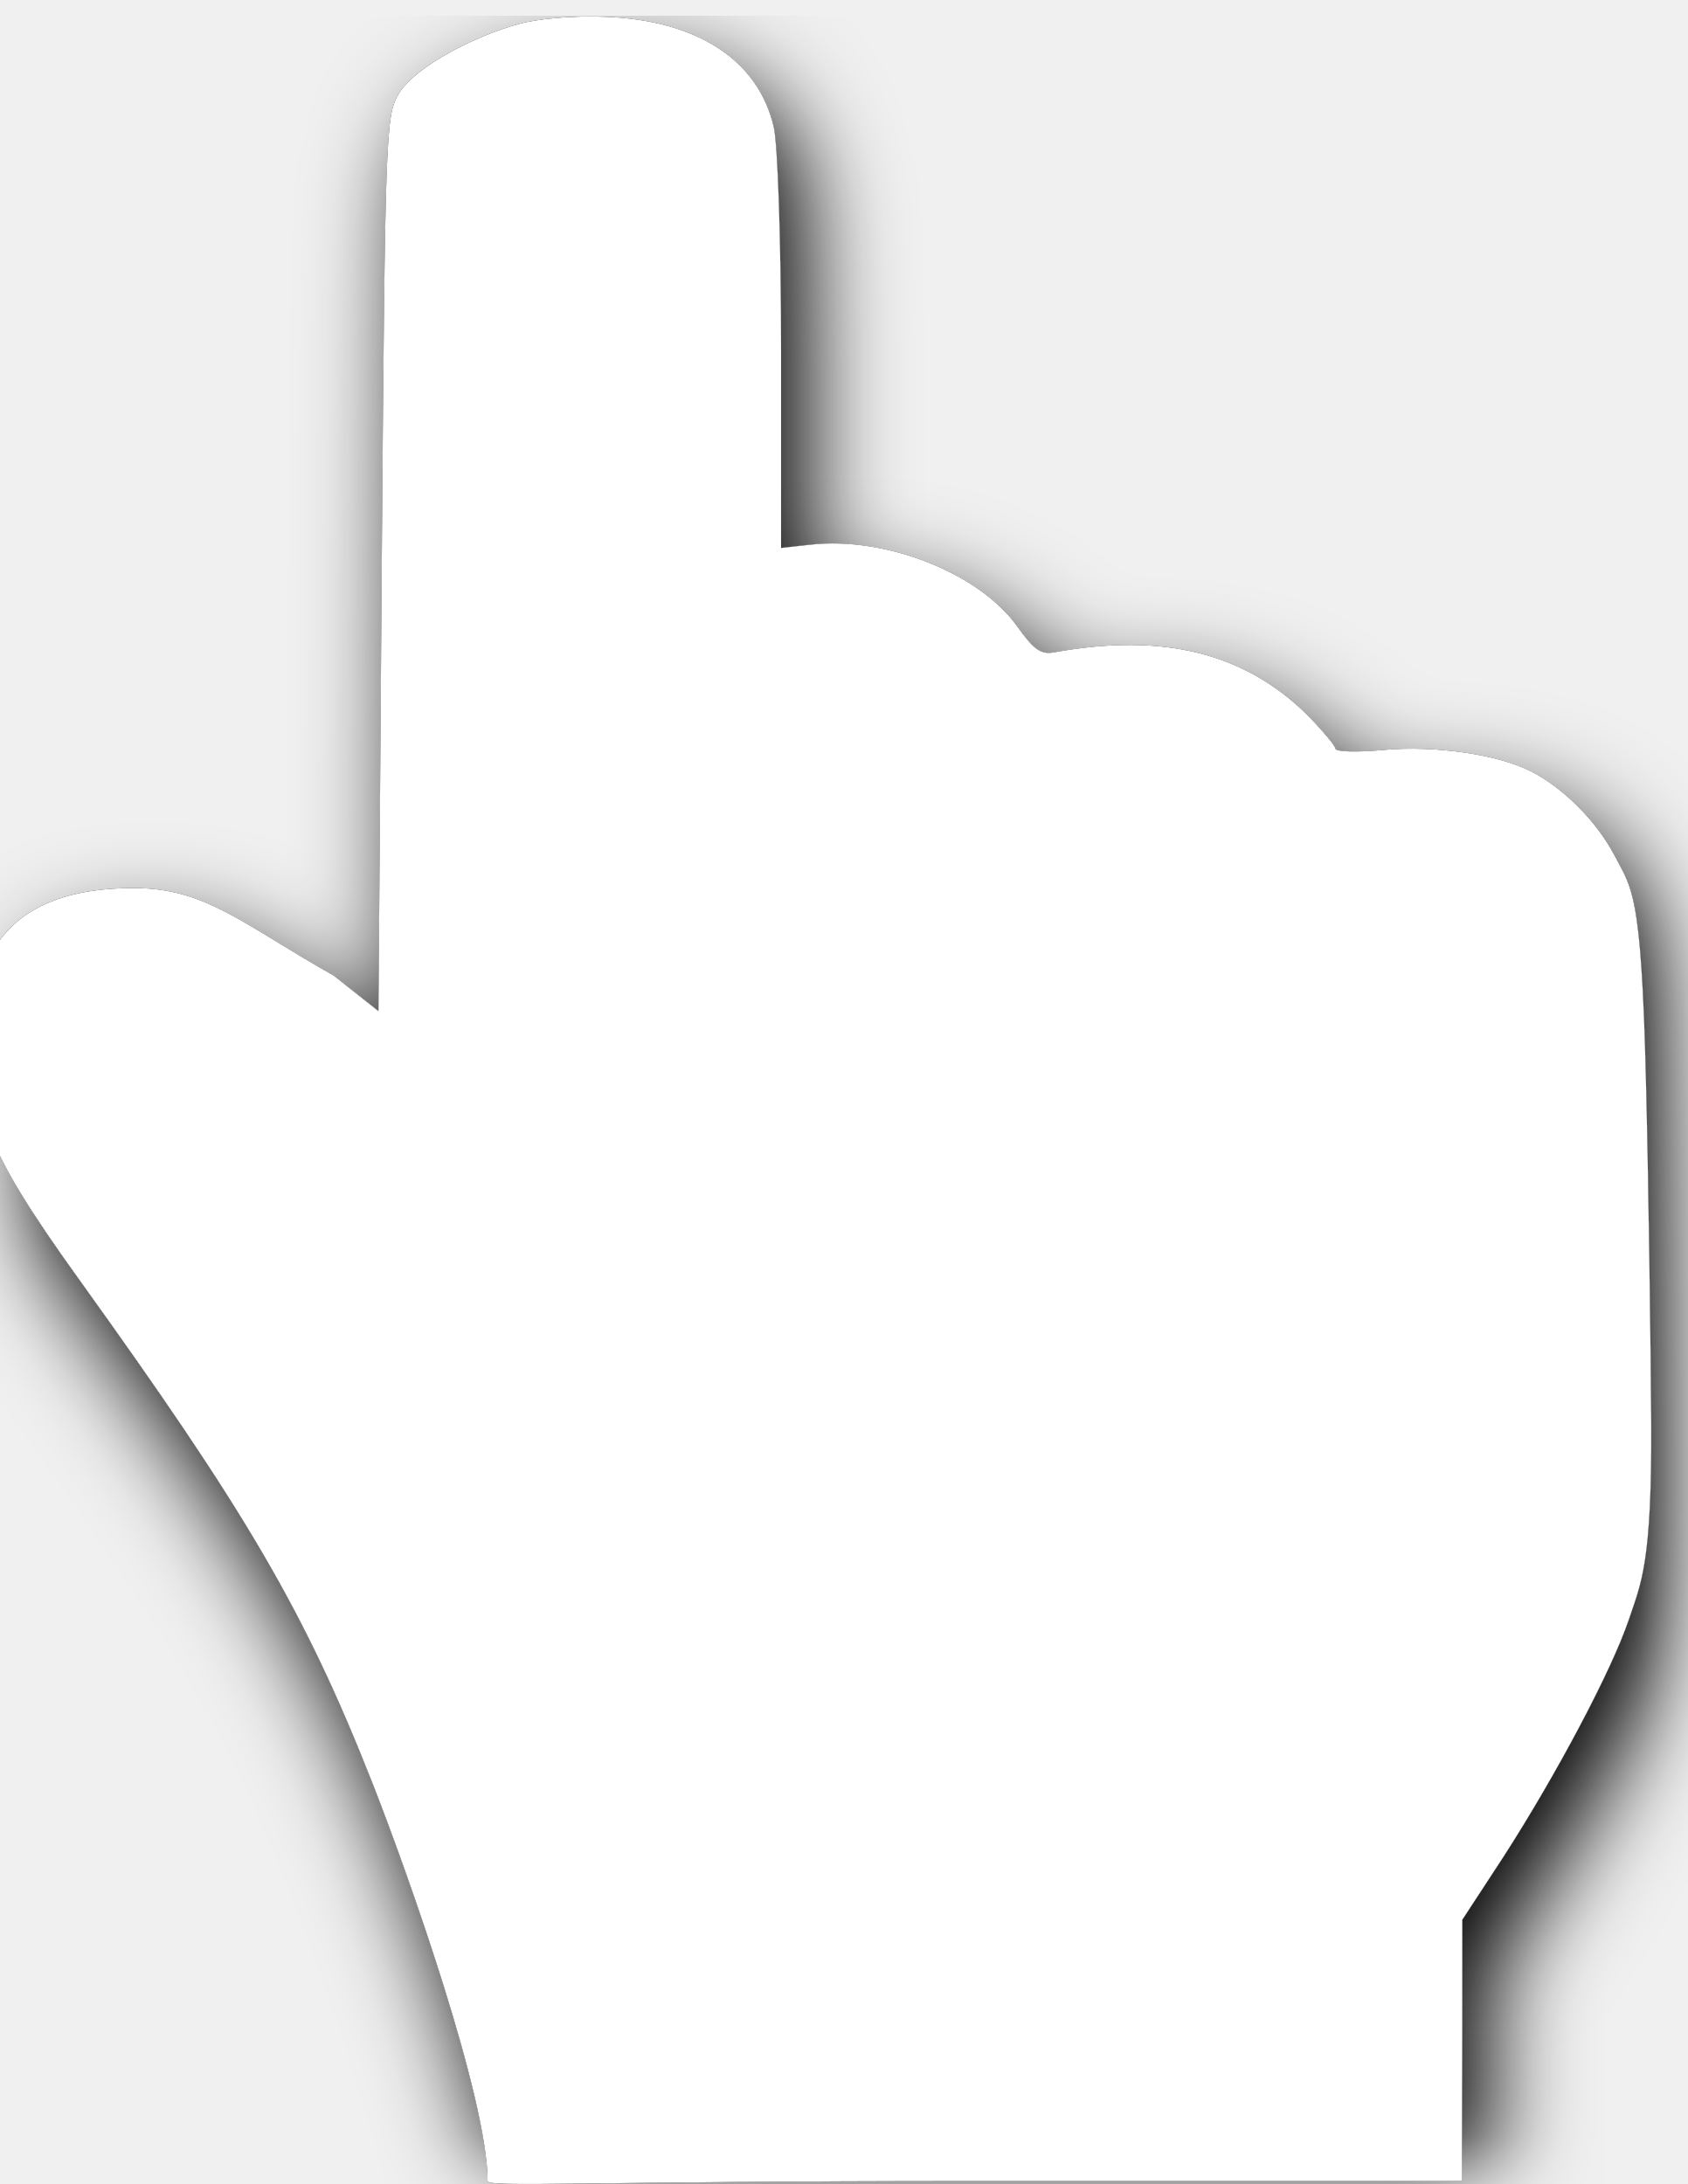
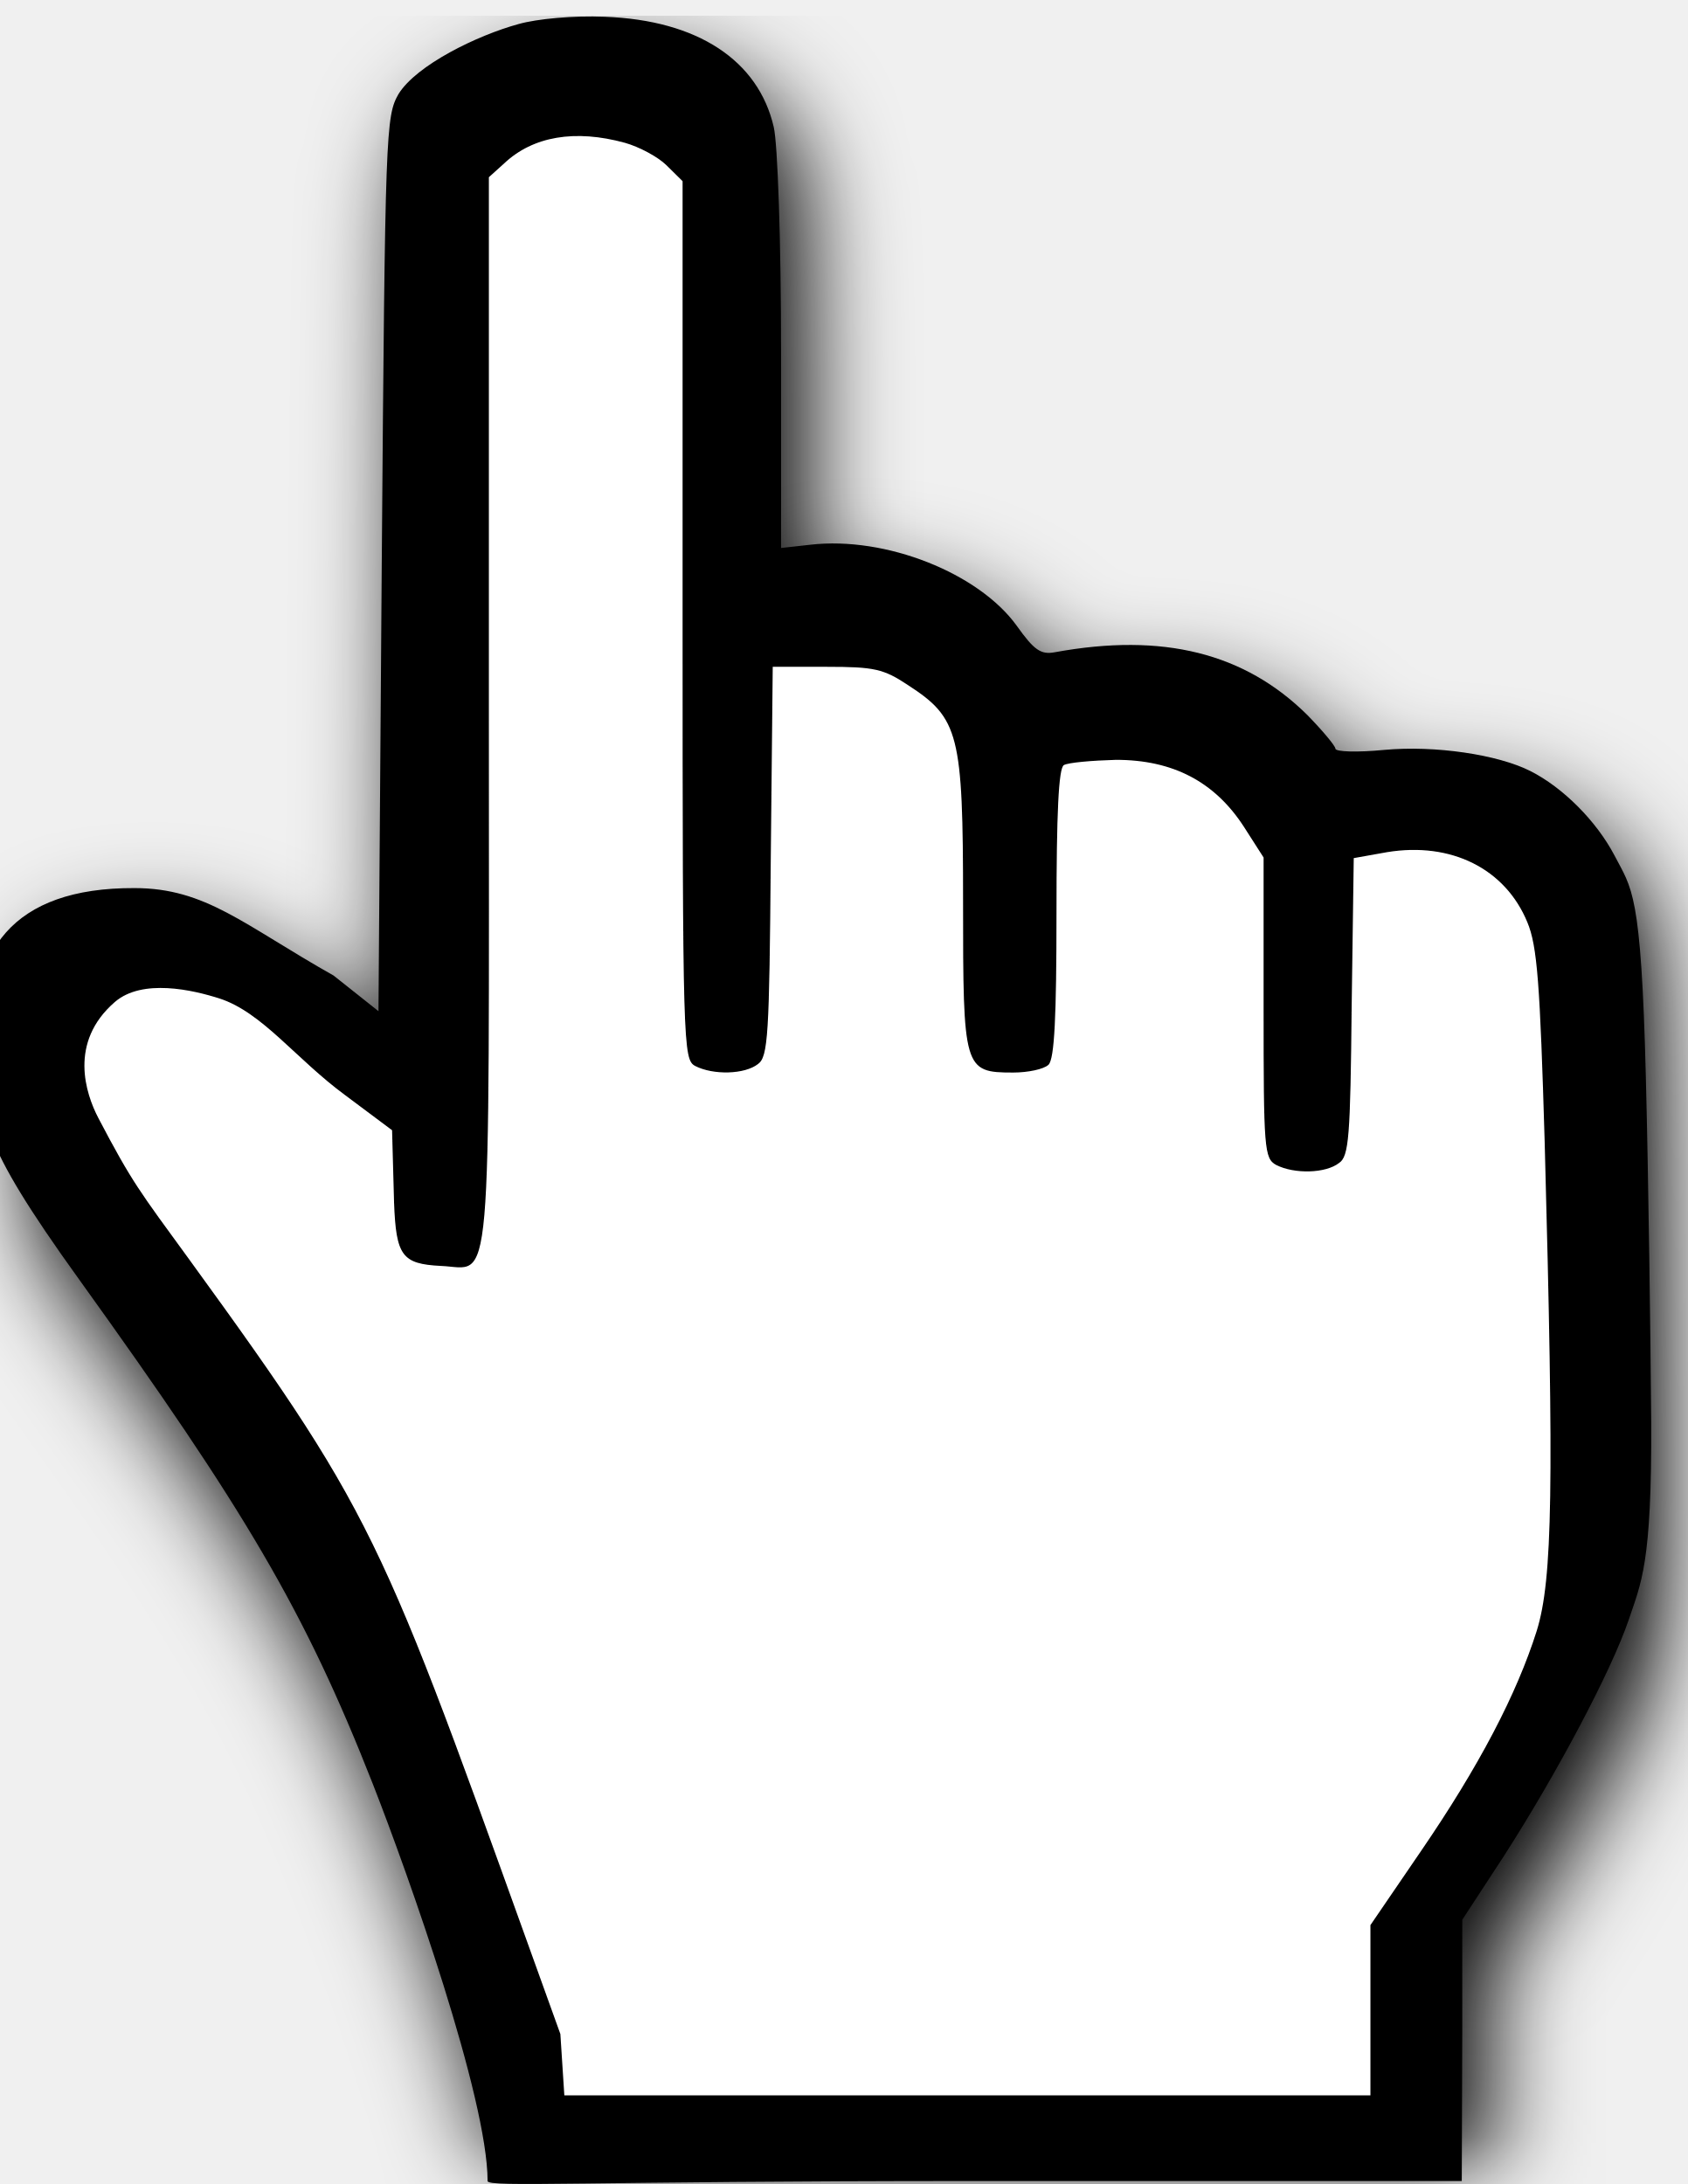
<svg xmlns="http://www.w3.org/2000/svg" version="1.1" x="0px" y="0px" width="17" height="22" viewBox="0, 0, 17, 22">
  <defs>
    <filter id="d" x="0" y="0" width="200%" height="200%">
      <feOffset result="offOut" in="SourceAlpha" dx=".25" dy=".5" />
      <feGaussianBlur result="blurOut" in="offOut" stdDeviation=".5" />
      <feBlend in="SourceGraphic" in2="blurOut" mode="normal" />
    </filter>
  </defs>
  <g transform="scale(1,1)" filter="url(#d)">
-     <path shadow="rgba(0,0,0,.75)" shadow-blur="1.5" shadow-offset-x=".5" shadow-offset-y="1" fill="#000000" d="M16.631,14.327 C16.638,15.756 16.53,15.942 16.403,16.321 C16.228,16.833 15.683,17.863 15.145,18.7 L14.728,19.338 L14.728,20.475 L14.723,21.97 L9.786,21.97 C5.905,21.97 4.911,22.037 4.911,21.97 C4.911,21.133 4.112,18.881 3.755,17.97 C3.067,16.22 2.473,15.22 0.796,12.887 C-0.237,11.452 -0.173,11.271 -0.233,10.58 C-0.327,9.596 0.117,8.94 1.355,8.946 C2.074,8.946 2.452,9.315 3.36,9.827 L3.812,10.186 L3.845,5.679 C3.879,1.293 3.886,1.173 4.014,0.947 C4.195,0.655 4.806,0.356 5.224,0.242 C5.412,0.189 5.775,0.156 6.091,0.169 C7.026,0.203 7.638,0.608 7.793,1.279 C7.833,1.446 7.867,2.436 7.867,3.546 L7.867,5.52 L8.163,5.487 C8.923,5.4 9.858,5.773 10.241,6.304 C10.416,6.55 10.484,6.597 10.625,6.57 C11.714,6.371 12.535,6.577 13.167,7.202 C13.322,7.361 13.45,7.514 13.45,7.541 C13.45,7.574 13.672,7.58 13.941,7.554 C14.452,7.507 15.084,7.6 15.414,7.767 C15.743,7.933 16.08,8.272 16.261,8.617 C16.436,8.956 16.53,8.97 16.577,10.851 C16.604,11.894 16.624,13.456 16.631,14.327 z" />
-     <path fill="#FFFFFF" d="M16.631,14.327 C16.638,15.756 16.53,15.942 16.403,16.321 C16.228,16.833 15.683,17.863 15.145,18.7 L14.728,19.338 L14.728,20.475 L14.723,21.97 L9.786,21.97 C5.905,21.97 4.911,22.037 4.911,21.97 C4.911,21.133 4.112,18.881 3.755,17.97 C3.067,16.22 2.473,15.22 0.796,12.887 C-0.237,11.452 -0.173,11.271 -0.233,10.58 C-0.327,9.596 0.117,8.94 1.355,8.946 C2.074,8.946 2.452,9.315 3.36,9.827 L3.812,10.186 L3.845,5.679 C3.879,1.293 3.886,1.173 4.014,0.947 C4.195,0.655 4.806,0.356 5.224,0.242 C5.412,0.189 5.775,0.156 6.091,0.169 C7.026,0.203 7.638,0.608 7.793,1.279 C7.833,1.446 7.867,2.436 7.867,3.546 L7.867,5.52 L8.163,5.487 C8.923,5.4 9.858,5.773 10.241,6.304 C10.416,6.55 10.484,6.597 10.625,6.57 C11.714,6.371 12.535,6.577 13.167,7.202 C13.322,7.361 13.45,7.514 13.45,7.541 C13.45,7.574 13.672,7.58 13.941,7.554 C14.452,7.507 15.084,7.6 15.414,7.767 C15.743,7.933 16.08,8.272 16.261,8.617 C16.436,8.956 16.53,8.97 16.577,10.851 C16.604,11.894 16.624,13.456 16.631,14.327 z" />
+     <path shadow="rgba(0,0,0,.75)" shadow-blur="1.5" shadow-offset-x=".5" shadow-offset-y="1" fill="#000" d="M16.631,14.327 C16.638,15.756 16.53,15.942 16.403,16.321 C16.228,16.833 15.683,17.863 15.145,18.7 L14.728,19.338 L14.728,20.475 L14.723,21.97 L9.786,21.97 C5.905,21.97 4.911,22.037 4.911,21.97 C4.911,21.133 4.112,18.881 3.755,17.97 C3.067,16.22 2.473,15.22 0.796,12.887 C-0.237,11.452 -0.173,11.271 -0.233,10.58 C-0.327,9.596 0.117,8.94 1.355,8.946 C2.074,8.946 2.452,9.315 3.36,9.827 L3.812,10.186 L3.845,5.679 C3.879,1.293 3.886,1.173 4.014,0.947 C4.195,0.655 4.806,0.356 5.224,0.242 C5.412,0.189 5.775,0.156 6.091,0.169 C7.026,0.203 7.638,0.608 7.793,1.279 C7.833,1.446 7.867,2.436 7.867,3.546 L7.867,5.52 L8.163,5.487 C8.923,5.4 9.858,5.773 10.241,6.304 C10.416,6.55 10.484,6.597 10.625,6.57 C11.714,6.371 12.535,6.577 13.167,7.202 C13.322,7.361 13.45,7.514 13.45,7.541 C13.45,7.574 13.672,7.58 13.941,7.554 C14.452,7.507 15.084,7.6 15.414,7.767 C15.743,7.933 16.08,8.272 16.261,8.617 C16.436,8.956 16.53,8.97 16.577,10.851 C16.604,11.894 16.624,13.456 16.631,14.327 z" />
+     <path fill="#FFF" d="M15.478,16.428 C15.639,15.909 15.652,14.972 15.558,11.502 C15.511,9.914 15.484,9.528 15.383,9.289 C15.161,8.751 14.617,8.478 13.971,8.584 L13.635,8.644 L13.614,10.14 C13.601,11.449 13.587,11.649 13.487,11.715 C13.352,11.821 13.036,11.828 12.854,11.735 C12.733,11.669 12.727,11.575 12.727,10.153 L12.727,8.638 L12.531,8.332 C12.235,7.873 11.812,7.654 11.24,7.654 C10.998,7.661 10.762,7.681 10.715,7.707 C10.662,7.74 10.641,8.192 10.641,9.203 C10.641,10.233 10.621,10.665 10.561,10.725 C10.514,10.771 10.352,10.804 10.204,10.804 C9.706,10.804 9.7,10.771 9.7,9.083 C9.7,7.395 9.659,7.235 9.148,6.903 C8.899,6.737 8.805,6.717 8.328,6.717 L7.783,6.717 L7.763,8.678 C7.749,10.426 7.736,10.645 7.635,10.718 C7.5,10.824 7.184,10.831 7.002,10.738 C6.881,10.672 6.875,10.552 6.875,6.245 L6.875,1.825 L6.713,1.665 C6.626,1.579 6.437,1.479 6.296,1.439 C5.792,1.3 5.368,1.373 5.079,1.645 L4.924,1.785 L4.924,7.189 C4.924,13.217 4.964,12.772 4.44,12.752 C4.05,12.732 3.989,12.652 3.969,12.114 L3.949,11.385 L3.478,11.033 C2.98,10.667 2.642,10.198 2.211,10.058 C1.942,9.972 1.433,9.854 1.156,10.094 C0.688,10.5 0.864,11.019 0.99,11.261 C1.334,11.917 1.406,12 1.909,12.691 C3.884,15.411 3.844,15.5 5.644,20.489 L5.684,21.107 L9.74,21.107 L13.803,21.107 L13.803,20.249 L13.803,19.392 L14.307,18.654 C14.899,17.79 15.276,17.066 15.478,16.428 z" />
  </g>
</svg>
